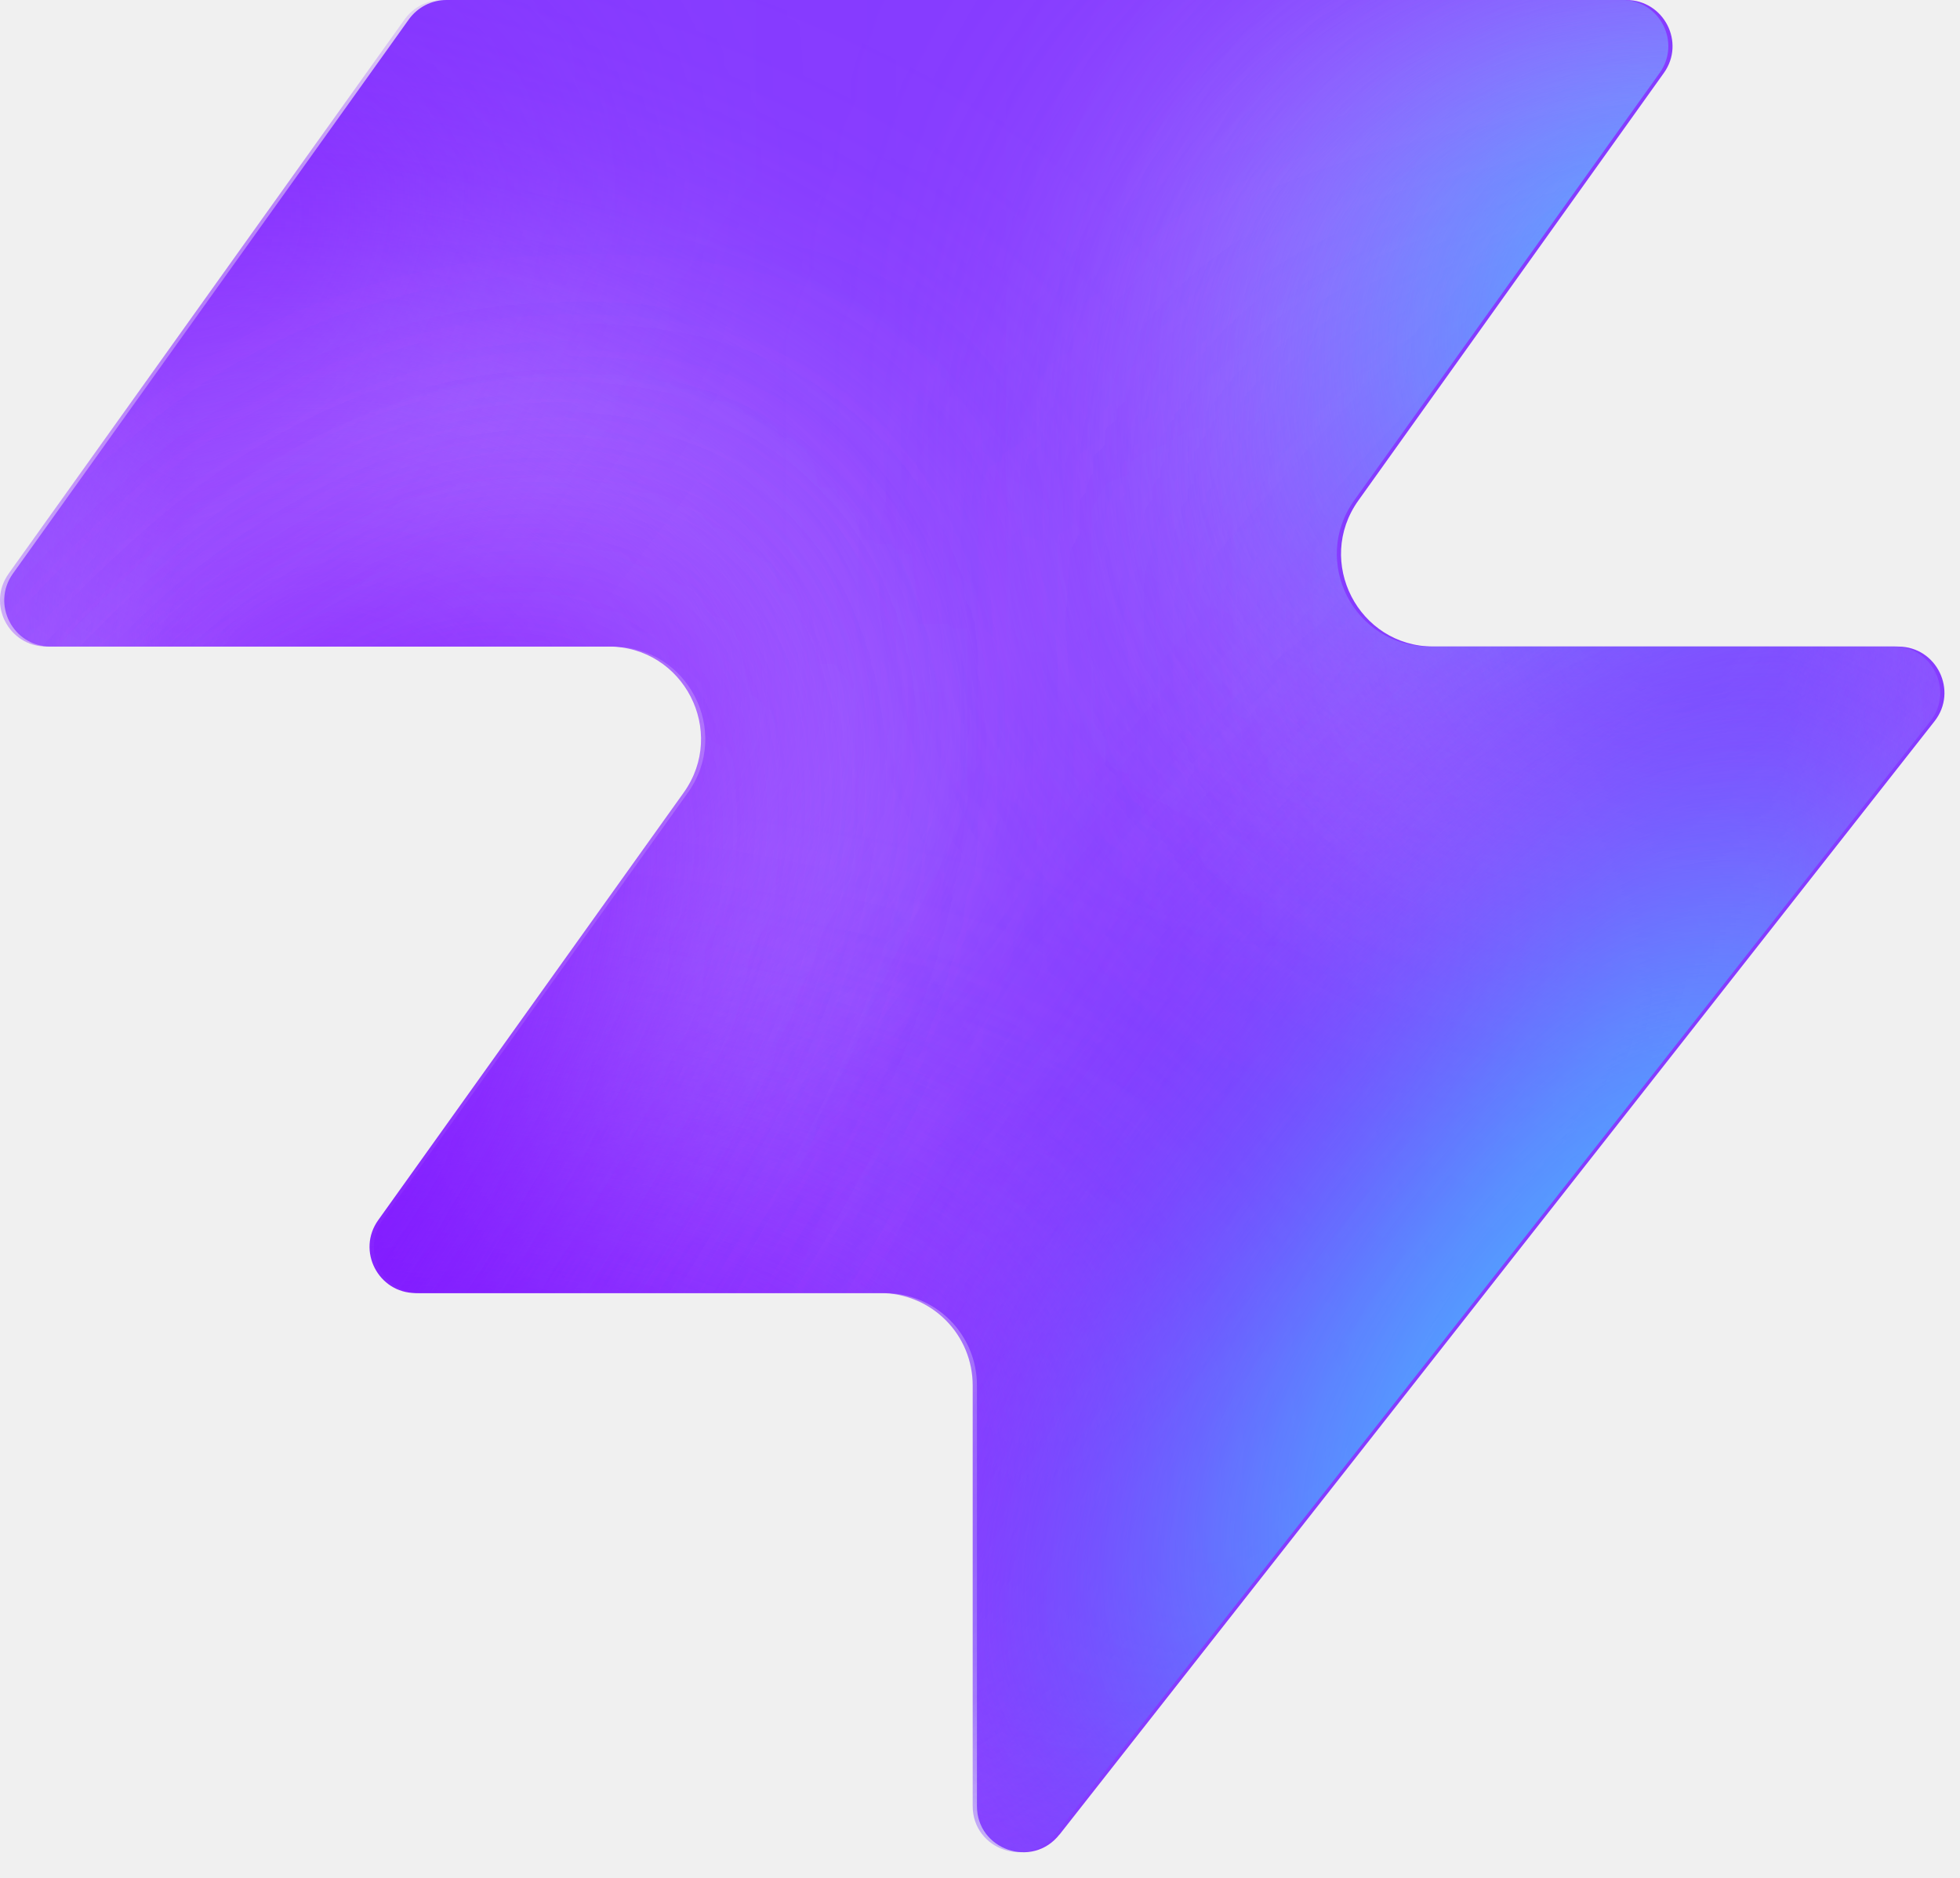
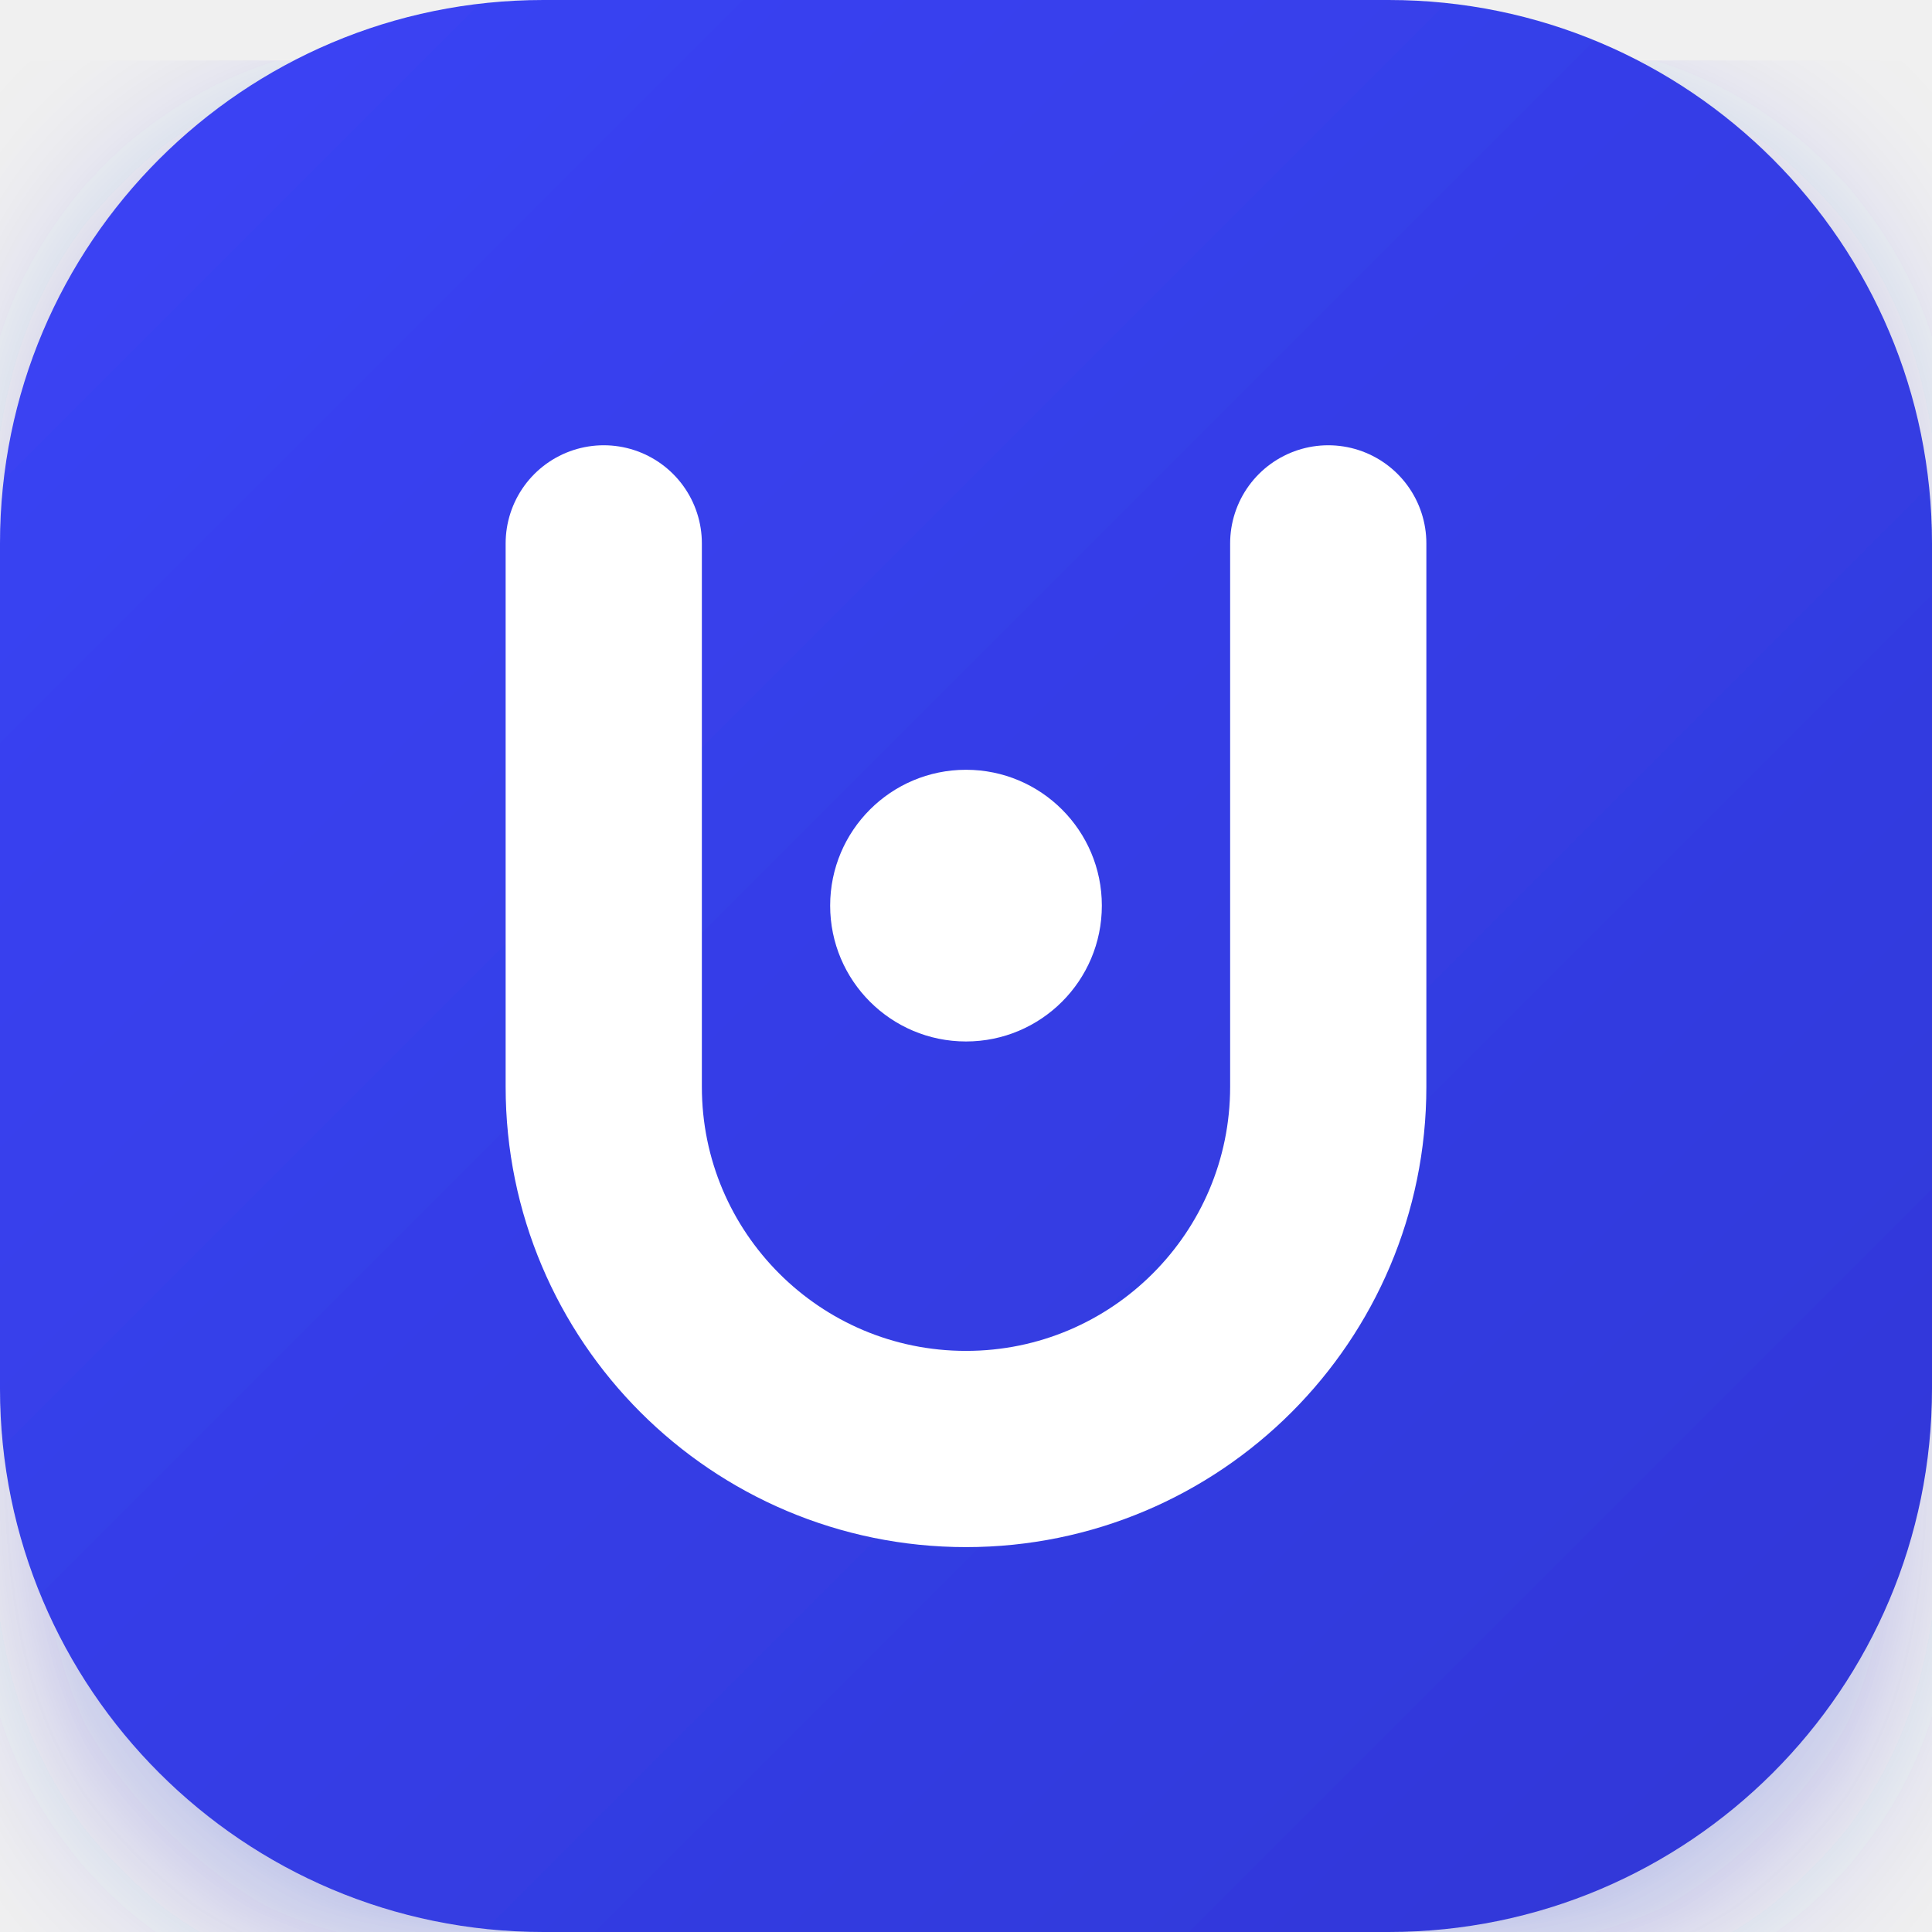
- <svg xmlns="http://www.w3.org/2000/svg" width="48" height="46" fill="none" viewBox="0 0 48 46">
-   <path fill="#863bff" d="M25.946 44.938c-.664.845-2.021.375-2.021-.698V33.937a2.26 2.26 0 0 0-2.262-2.262H10.287c-.92 0-1.456-1.04-.92-1.788l7.48-10.471c1.07-1.497 0-3.578-1.842-3.578H1.237c-.92 0-1.456-1.04-.92-1.788L10.013.474c.214-.297.556-.474.92-.474h28.894c.92 0 1.456 1.04.92 1.788l-7.48 10.471c-1.07 1.498 0 3.579 1.842 3.579h11.377c.943 0 1.473 1.088.89 1.83L25.947 44.94z" style="fill:#863bff;fill:color(display-p3 .525 .23 1);fill-opacity:1" />
-   <mask id="a" width="48" height="46" x="0" y="0" maskUnits="userSpaceOnUse" style="mask-type:alpha">
-     <path fill="#000" d="M25.842 44.938c-.664.844-2.021.375-2.021-.698V33.937a2.26 2.26 0 0 0-2.262-2.262H10.183c-.92 0-1.456-1.04-.92-1.788l7.48-10.471c1.07-1.498 0-3.579-1.842-3.579H1.133c-.92 0-1.456-1.04-.92-1.787L9.91.473c.214-.297.556-.474.92-.474h28.894c.92 0 1.456 1.04.92 1.788l-7.48 10.471c-1.07 1.498 0 3.578 1.842 3.578h11.377c.943 0 1.473 1.088.89 1.832L25.843 44.94z" style="fill:#000;fill-opacity:1" />
-   </mask>
-   <g mask="url(#a)">
-     <g filter="url(#b)">
-       <ellipse cx="5.508" cy="14.704" fill="#ede6ff" rx="5.508" ry="14.704" style="fill:#ede6ff;fill:color(display-p3 .927 .903 1);fill-opacity:1" transform="matrix(.00324 1 1 -.00324 -4.47 31.516)" />
-     </g>
-     <g filter="url(#c)">
-       <ellipse cx="10.399" cy="29.851" fill="#ede6ff" rx="10.399" ry="29.851" style="fill:#ede6ff;fill:color(display-p3 .927 .903 1);fill-opacity:1" transform="matrix(.00324 1 1 -.00324 -39.328 7.883)" />
-     </g>
-     <g filter="url(#d)">
-       <ellipse cx="5.508" cy="30.487" fill="#7e14ff" rx="5.508" ry="30.487" style="fill:#7e14ff;fill:color(display-p3 .492 .077 1);fill-opacity:1" transform="rotate(89.814 -25.913 -14.639)scale(1 -1)" />
-     </g>
-     <g filter="url(#e)">
-       <ellipse cx="5.508" cy="30.599" fill="#7e14ff" rx="5.508" ry="30.599" style="fill:#7e14ff;fill:color(display-p3 .492 .077 1);fill-opacity:1" transform="rotate(89.814 -32.644 -3.334)scale(1 -1)" />
-     </g>
-     <g filter="url(#f)">
-       <ellipse cx="5.508" cy="30.599" fill="#7e14ff" rx="5.508" ry="30.599" style="fill:#7e14ff;fill:color(display-p3 .492 .077 1);fill-opacity:1" transform="matrix(.00324 1 1 -.00324 -34.34 30.47)" />
-     </g>
-     <g filter="url(#g)">
-       <ellipse cx="14.072" cy="22.078" fill="#ede6ff" rx="14.072" ry="22.078" style="fill:#ede6ff;fill:color(display-p3 .927 .903 1);fill-opacity:1" transform="rotate(93.35 24.506 48.493)scale(-1 1)" />
-     </g>
-     <g filter="url(#h)">
-       <ellipse cx="3.47" cy="21.501" fill="#7e14ff" rx="3.47" ry="21.501" style="fill:#7e14ff;fill:color(display-p3 .492 .077 1);fill-opacity:1" transform="rotate(89.009 28.708 47.59)scale(-1 1)" />
-     </g>
-     <g filter="url(#i)">
-       <ellipse cx="3.47" cy="21.501" fill="#7e14ff" rx="3.47" ry="21.501" style="fill:#7e14ff;fill:color(display-p3 .492 .077 1);fill-opacity:1" transform="rotate(89.009 28.708 47.59)scale(-1 1)" />
-     </g>
-     <g filter="url(#j)">
-       <ellipse cx=".387" cy="8.972" fill="#7e14ff" rx="4.407" ry="29.108" style="fill:#7e14ff;fill:color(display-p3 .492 .077 1);fill-opacity:1" transform="rotate(39.51 .387 8.972)" />
-     </g>
-     <g filter="url(#k)">
-       <ellipse cx="47.523" cy="-6.092" fill="#7e14ff" rx="4.407" ry="29.108" style="fill:#7e14ff;fill:color(display-p3 .492 .077 1);fill-opacity:1" transform="rotate(37.892 47.523 -6.092)" />
-     </g>
-     <g filter="url(#l)">
-       <ellipse cx="41.412" cy="6.333" fill="#47bfff" rx="5.971" ry="9.665" style="fill:#47bfff;fill:color(display-p3 .28 .748 1);fill-opacity:1" transform="rotate(37.892 41.412 6.333)" />
-     </g>
-     <g filter="url(#m)">
-       <ellipse cx="-1.879" cy="38.332" fill="#7e14ff" rx="4.407" ry="29.108" style="fill:#7e14ff;fill:color(display-p3 .492 .077 1);fill-opacity:1" transform="rotate(37.892 -1.88 38.332)" />
-     </g>
-     <g filter="url(#n)">
-       <ellipse cx="-1.879" cy="38.332" fill="#7e14ff" rx="4.407" ry="29.108" style="fill:#7e14ff;fill:color(display-p3 .492 .077 1);fill-opacity:1" transform="rotate(37.892 -1.88 38.332)" />
-     </g>
-     <g filter="url(#o)">
-       <ellipse cx="35.651" cy="29.907" fill="#7e14ff" rx="4.407" ry="29.108" style="fill:#7e14ff;fill:color(display-p3 .492 .077 1);fill-opacity:1" transform="rotate(37.892 35.651 29.907)" />
-     </g>
-     <g filter="url(#p)">
-       <ellipse cx="38.418" cy="32.4" fill="#47bfff" rx="5.971" ry="15.297" style="fill:#47bfff;fill:color(display-p3 .28 .748 1);fill-opacity:1" transform="rotate(37.892 38.418 32.4)" />
-     </g>
-   </g>
+ <svg xmlns="http://www.w3.org/2000/svg" viewBox="0 0 64 64" fill="none">
  <defs>
-     <filter id="b" width="60.045" height="41.654" x="-19.77" y="16.149" color-interpolation-filters="sRGB" filterUnits="userSpaceOnUse">
-       <feFlood flood-opacity="0" result="BackgroundImageFix" />
-       <feBlend in="SourceGraphic" in2="BackgroundImageFix" result="shape" />
-       <feGaussianBlur result="effect1_foregroundBlur_2002_17158" stdDeviation="7.659" />
-     </filter>
-     <filter id="c" width="90.34" height="51.437" x="-54.613" y="-7.533" color-interpolation-filters="sRGB" filterUnits="userSpaceOnUse">
-       <feFlood flood-opacity="0" result="BackgroundImageFix" />
-       <feBlend in="SourceGraphic" in2="BackgroundImageFix" result="shape" />
-       <feGaussianBlur result="effect1_foregroundBlur_2002_17158" stdDeviation="7.659" />
-     </filter>
-     <filter id="d" width="79.355" height="29.4" x="-49.64" y="2.03" color-interpolation-filters="sRGB" filterUnits="userSpaceOnUse">
-       <feFlood flood-opacity="0" result="BackgroundImageFix" />
-       <feBlend in="SourceGraphic" in2="BackgroundImageFix" result="shape" />
-       <feGaussianBlur result="effect1_foregroundBlur_2002_17158" stdDeviation="4.596" />
-     </filter>
-     <filter id="e" width="79.579" height="29.4" x="-45.045" y="20.029" color-interpolation-filters="sRGB" filterUnits="userSpaceOnUse">
-       <feFlood flood-opacity="0" result="BackgroundImageFix" />
-       <feBlend in="SourceGraphic" in2="BackgroundImageFix" result="shape" />
-       <feGaussianBlur result="effect1_foregroundBlur_2002_17158" stdDeviation="4.596" />
-     </filter>
-     <filter id="f" width="79.579" height="29.4" x="-43.513" y="21.178" color-interpolation-filters="sRGB" filterUnits="userSpaceOnUse">
-       <feFlood flood-opacity="0" result="BackgroundImageFix" />
-       <feBlend in="SourceGraphic" in2="BackgroundImageFix" result="shape" />
-       <feGaussianBlur result="effect1_foregroundBlur_2002_17158" stdDeviation="4.596" />
-     </filter>
-     <filter id="g" width="74.749" height="58.852" x="15.756" y="-17.901" color-interpolation-filters="sRGB" filterUnits="userSpaceOnUse">
-       <feFlood flood-opacity="0" result="BackgroundImageFix" />
-       <feBlend in="SourceGraphic" in2="BackgroundImageFix" result="shape" />
-       <feGaussianBlur result="effect1_foregroundBlur_2002_17158" stdDeviation="7.659" />
-     </filter>
-     <filter id="h" width="61.377" height="25.362" x="23.548" y="2.284" color-interpolation-filters="sRGB" filterUnits="userSpaceOnUse">
-       <feFlood flood-opacity="0" result="BackgroundImageFix" />
-       <feBlend in="SourceGraphic" in2="BackgroundImageFix" result="shape" />
-       <feGaussianBlur result="effect1_foregroundBlur_2002_17158" stdDeviation="4.596" />
-     </filter>
-     <filter id="i" width="61.377" height="25.362" x="23.548" y="2.284" color-interpolation-filters="sRGB" filterUnits="userSpaceOnUse">
-       <feFlood flood-opacity="0" result="BackgroundImageFix" />
-       <feBlend in="SourceGraphic" in2="BackgroundImageFix" result="shape" />
-       <feGaussianBlur result="effect1_foregroundBlur_2002_17158" stdDeviation="4.596" />
-     </filter>
-     <filter id="j" width="56.045" height="63.649" x="-27.636" y="-22.853" color-interpolation-filters="sRGB" filterUnits="userSpaceOnUse">
-       <feFlood flood-opacity="0" result="BackgroundImageFix" />
-       <feBlend in="SourceGraphic" in2="BackgroundImageFix" result="shape" />
-       <feGaussianBlur result="effect1_foregroundBlur_2002_17158" stdDeviation="4.596" />
-     </filter>
-     <filter id="k" width="54.814" height="64.646" x="20.116" y="-38.415" color-interpolation-filters="sRGB" filterUnits="userSpaceOnUse">
-       <feFlood flood-opacity="0" result="BackgroundImageFix" />
-       <feBlend in="SourceGraphic" in2="BackgroundImageFix" result="shape" />
-       <feGaussianBlur result="effect1_foregroundBlur_2002_17158" stdDeviation="4.596" />
-     </filter>
-     <filter id="l" width="33.541" height="35.313" x="24.641" y="-11.323" color-interpolation-filters="sRGB" filterUnits="userSpaceOnUse">
-       <feFlood flood-opacity="0" result="BackgroundImageFix" />
-       <feBlend in="SourceGraphic" in2="BackgroundImageFix" result="shape" />
-       <feGaussianBlur result="effect1_foregroundBlur_2002_17158" stdDeviation="4.596" />
-     </filter>
-     <filter id="m" width="54.814" height="64.646" x="-29.286" y="6.009" color-interpolation-filters="sRGB" filterUnits="userSpaceOnUse">
-       <feFlood flood-opacity="0" result="BackgroundImageFix" />
-       <feBlend in="SourceGraphic" in2="BackgroundImageFix" result="shape" />
-       <feGaussianBlur result="effect1_foregroundBlur_2002_17158" stdDeviation="4.596" />
-     </filter>
-     <filter id="n" width="54.814" height="64.646" x="-29.286" y="6.009" color-interpolation-filters="sRGB" filterUnits="userSpaceOnUse">
-       <feFlood flood-opacity="0" result="BackgroundImageFix" />
-       <feBlend in="SourceGraphic" in2="BackgroundImageFix" result="shape" />
-       <feGaussianBlur result="effect1_foregroundBlur_2002_17158" stdDeviation="4.596" />
-     </filter>
-     <filter id="o" width="54.814" height="64.646" x="8.244" y="-2.416" color-interpolation-filters="sRGB" filterUnits="userSpaceOnUse">
-       <feFlood flood-opacity="0" result="BackgroundImageFix" />
-       <feBlend in="SourceGraphic" in2="BackgroundImageFix" result="shape" />
-       <feGaussianBlur result="effect1_foregroundBlur_2002_17158" stdDeviation="4.596" />
-     </filter>
-     <filter id="p" width="39.409" height="43.623" x="18.713" y="10.588" color-interpolation-filters="sRGB" filterUnits="userSpaceOnUse">
-       <feFlood flood-opacity="0" result="BackgroundImageFix" />
-       <feBlend in="SourceGraphic" in2="BackgroundImageFix" result="shape" />
-       <feGaussianBlur result="effect1_foregroundBlur_2002_17158" stdDeviation="4.596" />
+     <linearGradient id="unaiGrad" x1="0" y1="0" x2="64" y2="64" gradientUnits="userSpaceOnUse">
+       <stop offset="0%" stop-color="#3b44f6" />
+       <stop offset="100%" stop-color="#2f37d6" />
+     </linearGradient>
+     <filter id="shadow" x="-4" y="-4" width="72" height="72" filterUnits="userSpaceOnUse">
+       <feDropShadow dx="0" dy="2" stdDeviation="3" flood-color="#2f37d6" flood-opacity="0.3" />
    </filter>
  </defs>
+   <rect width="64" height="64" rx="18" fill="url(#unaiGrad)" filter="url(#shadow)" />
+   <path d="M20 18V36C20 42.627 25.373 48 32 48C38.627 48 44 42.627 44 36V18" stroke="#FFFFFF" stroke-width="6.5" stroke-linecap="round" stroke-linejoin="round" />
+   <circle cx="32" cy="30" r="4.5" fill="#FFFFFF" />
</svg>
